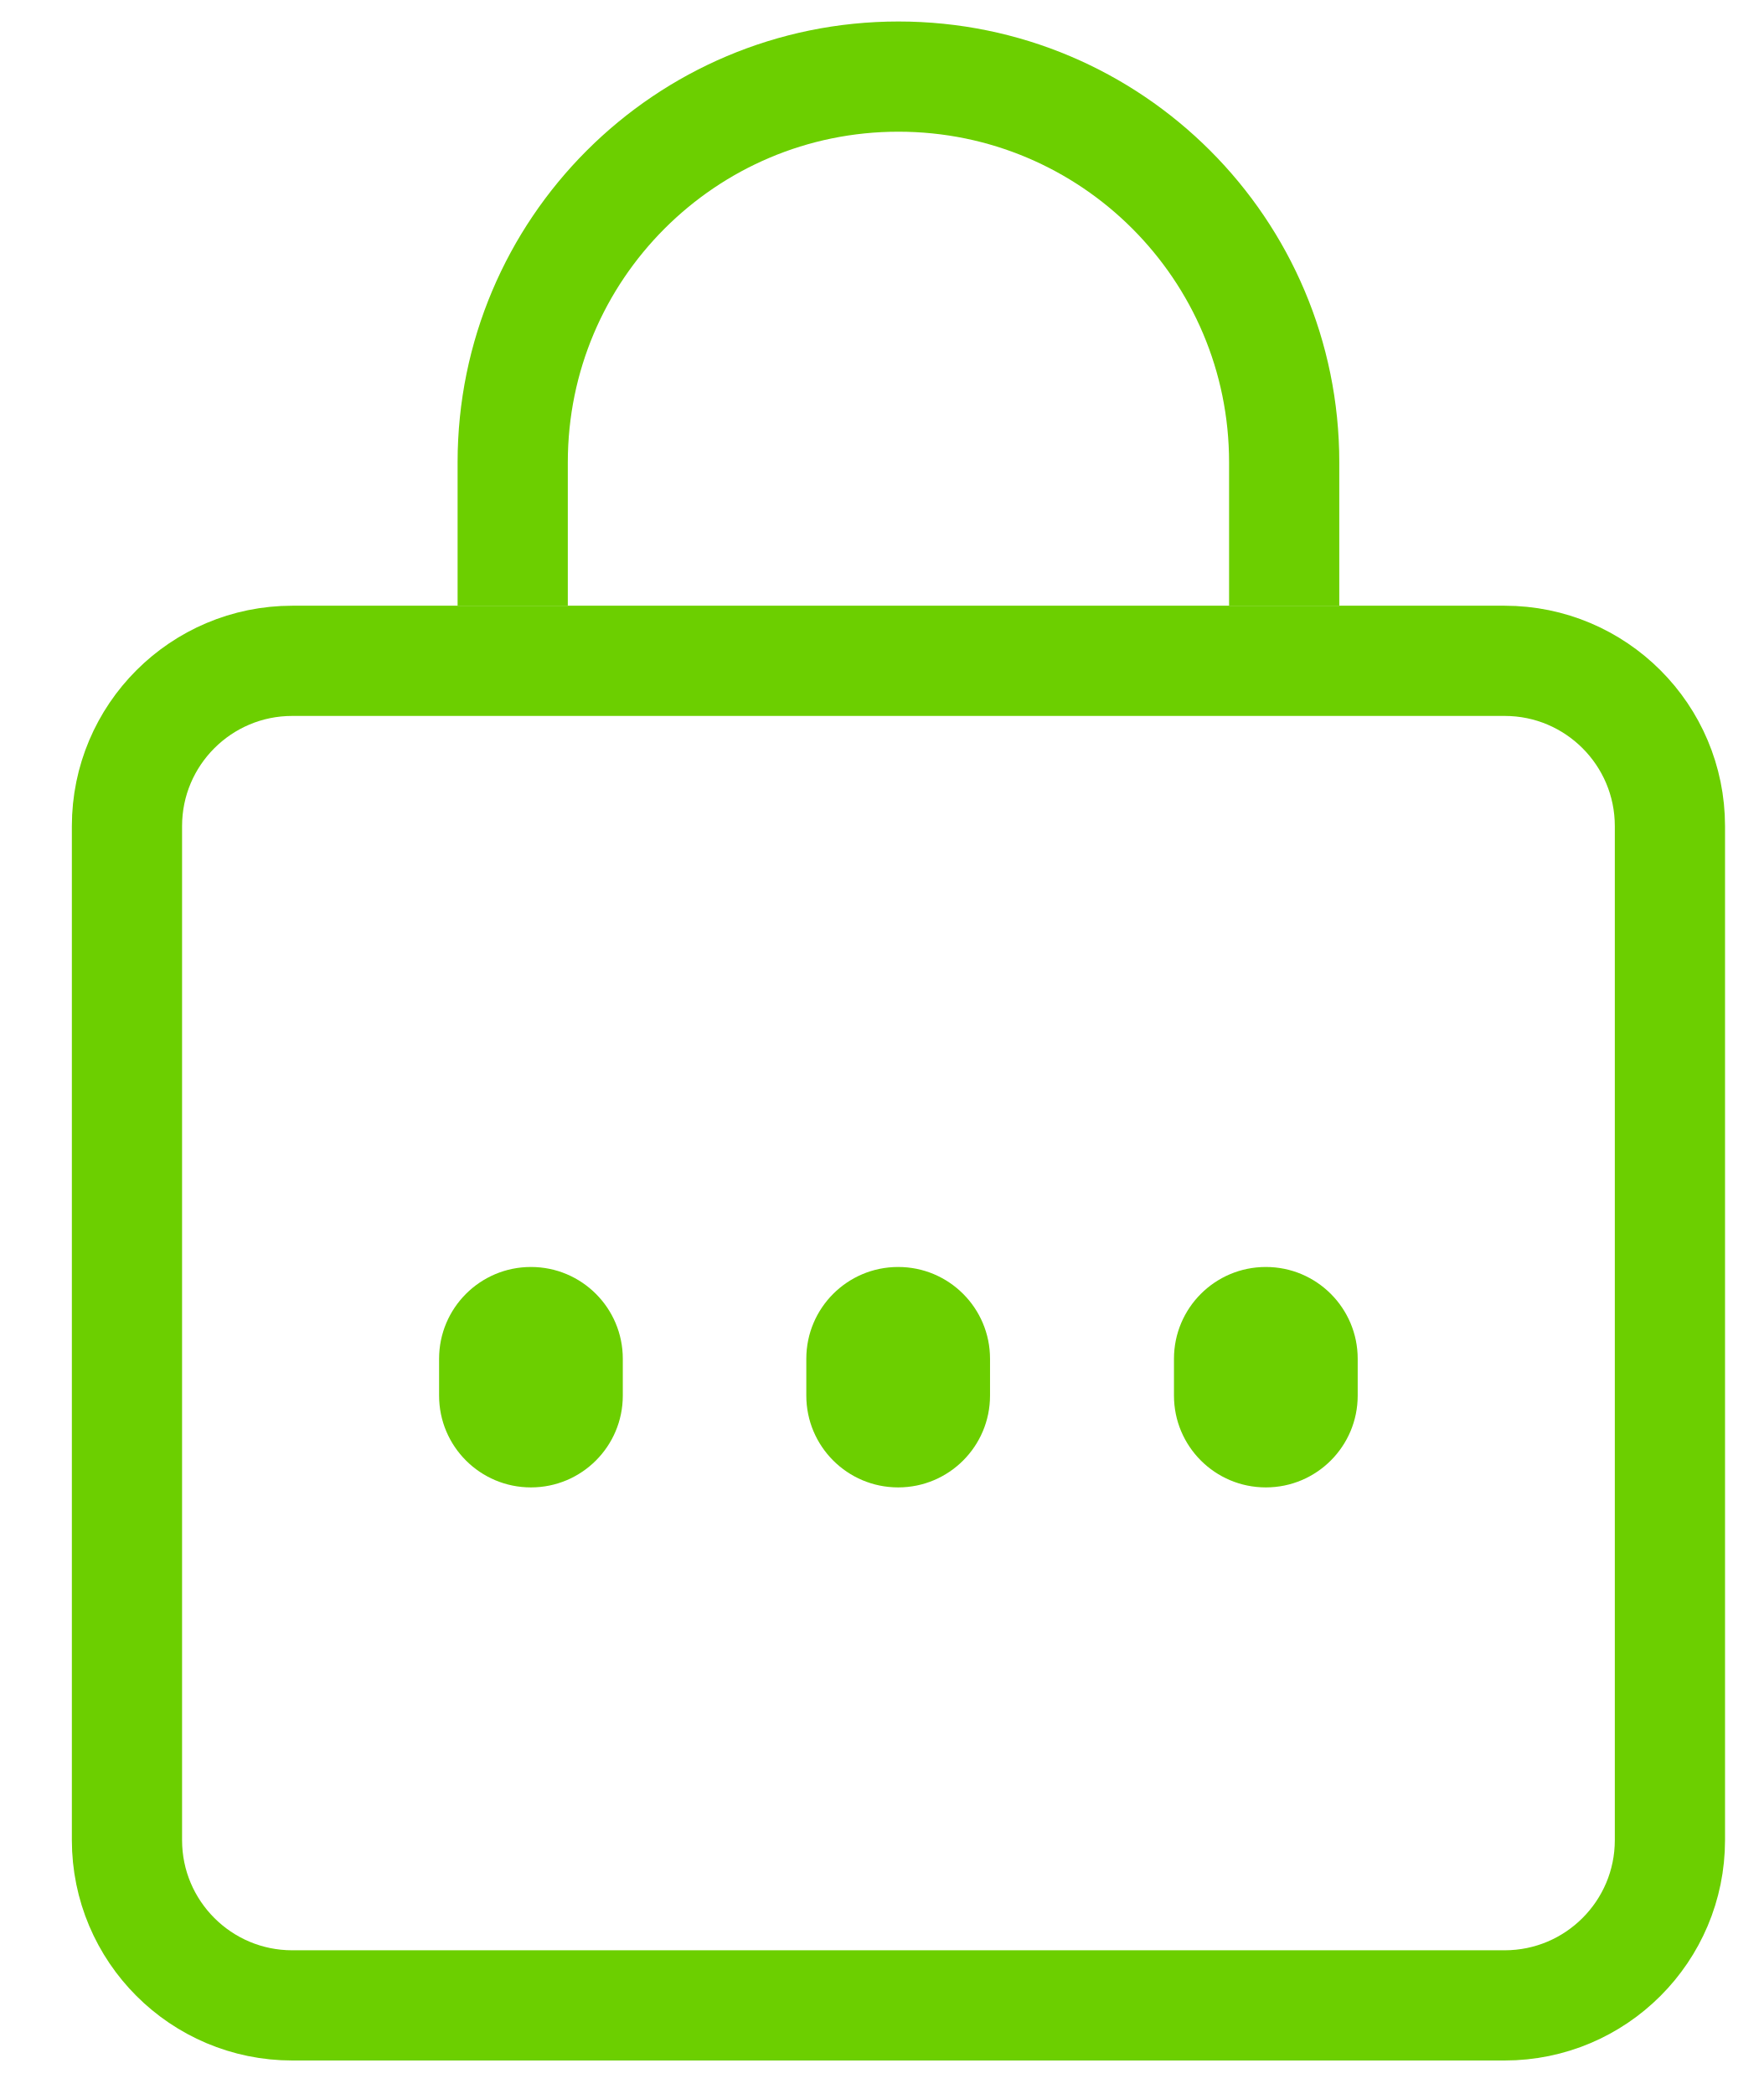
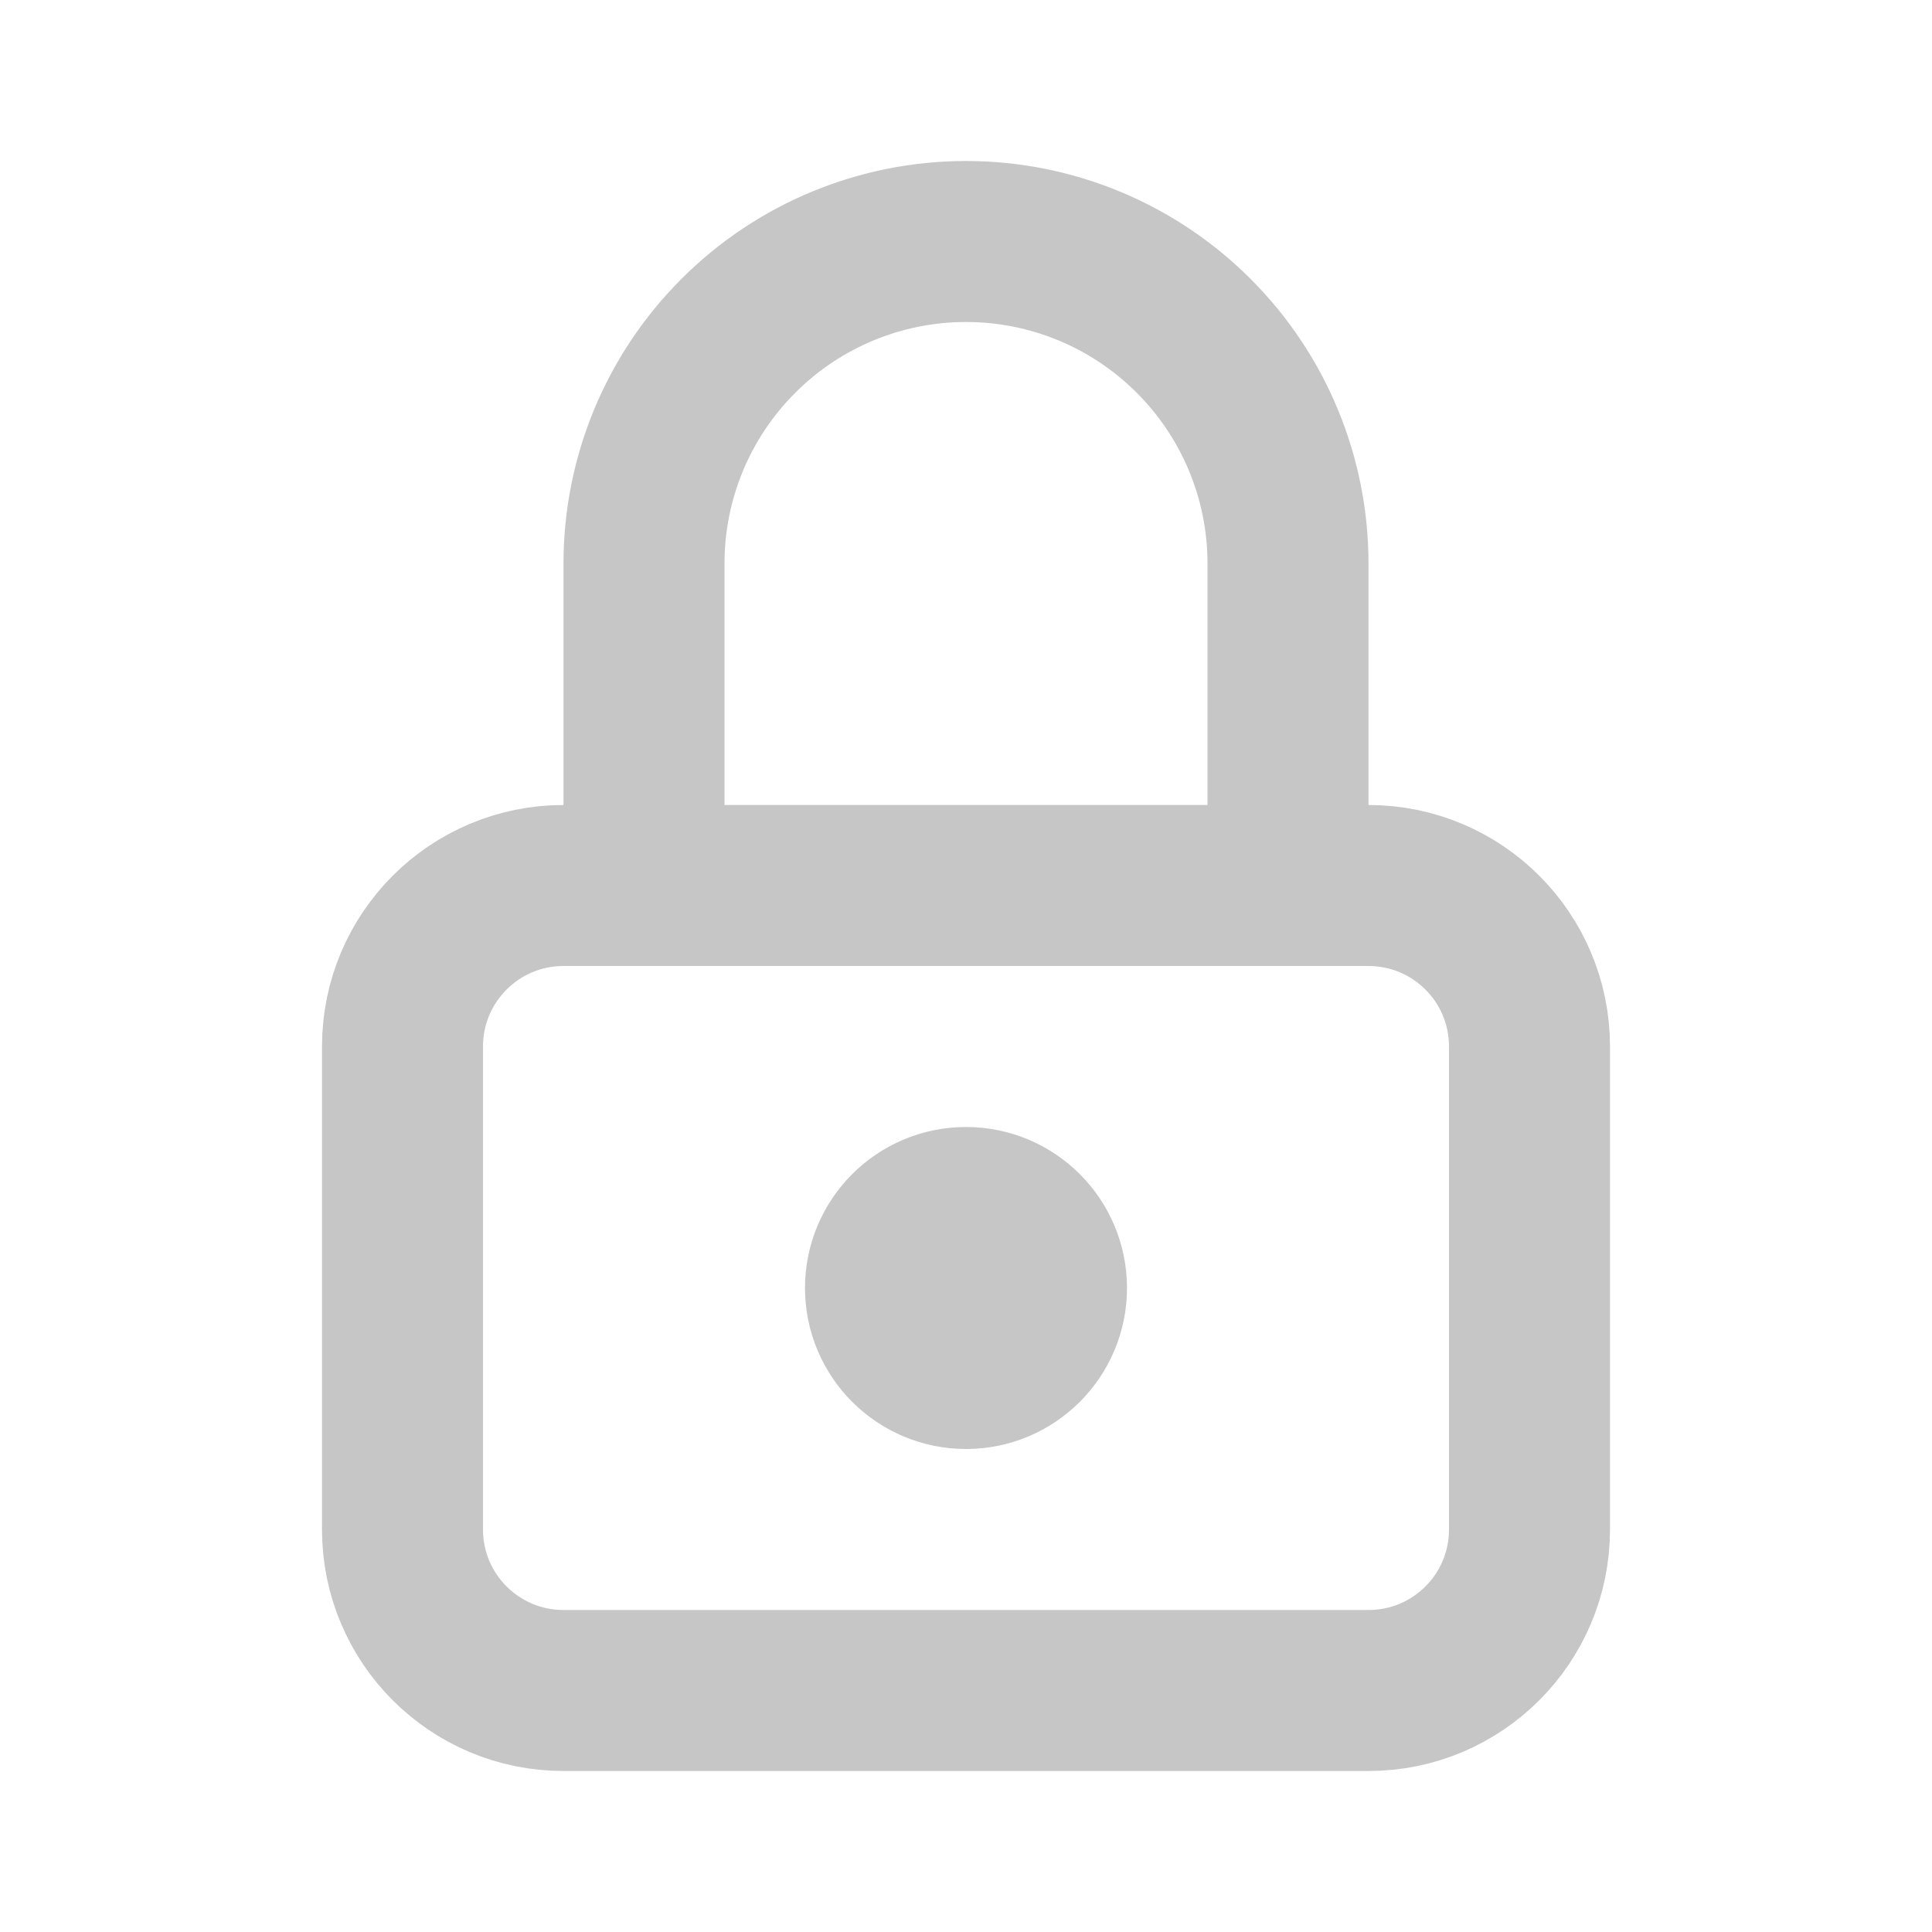
- <svg xmlns="http://www.w3.org/2000/svg" width="16" height="19" viewBox="0 0 16 19" fill="none">
-   <rect x="1.152" y="5.996" width="14" height="12.2" rx="1.5" stroke="#6CCF00" />
-   <rect x="3.984" y="11.496" width="1.667" height="2" rx="0.833" fill="#6CCF00" />
-   <rect x="7.316" y="11.496" width="1.667" height="2" rx="0.833" fill="#6CCF00" />
-   <rect x="10.652" y="11.496" width="1.667" height="2" rx="0.833" fill="#6CCF00" />
-   <path d="M4.652 5.495V4.195C4.652 2.262 6.219 0.695 8.152 0.695V0.695C10.085 0.695 11.652 2.262 11.652 4.195V5.495" stroke="#6CCF00" />
+ <svg xmlns="http://www.w3.org/2000/svg" width="24" height="24" viewBox="0 0 24 24" fill="none">
+   <path d="M17 11H7C5.895 11 5 11.895 5 13V19C5 20.105 5.895 21 7 21H17C18.105 21 19 20.105 19 19V13C19 11.895 18.105 11 17 11Z" stroke="#C6C6C6" stroke-width="2" stroke-linecap="round" stroke-linejoin="round" />
+   <path d="M12 17C12.552 17 13 16.552 13 16C13 15.448 12.552 15 12 15C11.448 15 11 15.448 11 16C11 16.552 11.448 17 12 17Z" stroke="#C6C6C6" stroke-width="2" stroke-linecap="round" stroke-linejoin="round" />
+   <path d="M8 11V7C8 5.939 8.421 4.922 9.172 4.172C9.922 3.421 10.939 3 12 3C13.061 3 14.078 3.421 14.828 4.172C15.579 4.922 16 5.939 16 7V11" stroke="#C6C6C6" stroke-width="2" stroke-linecap="round" stroke-linejoin="round" />
</svg>
